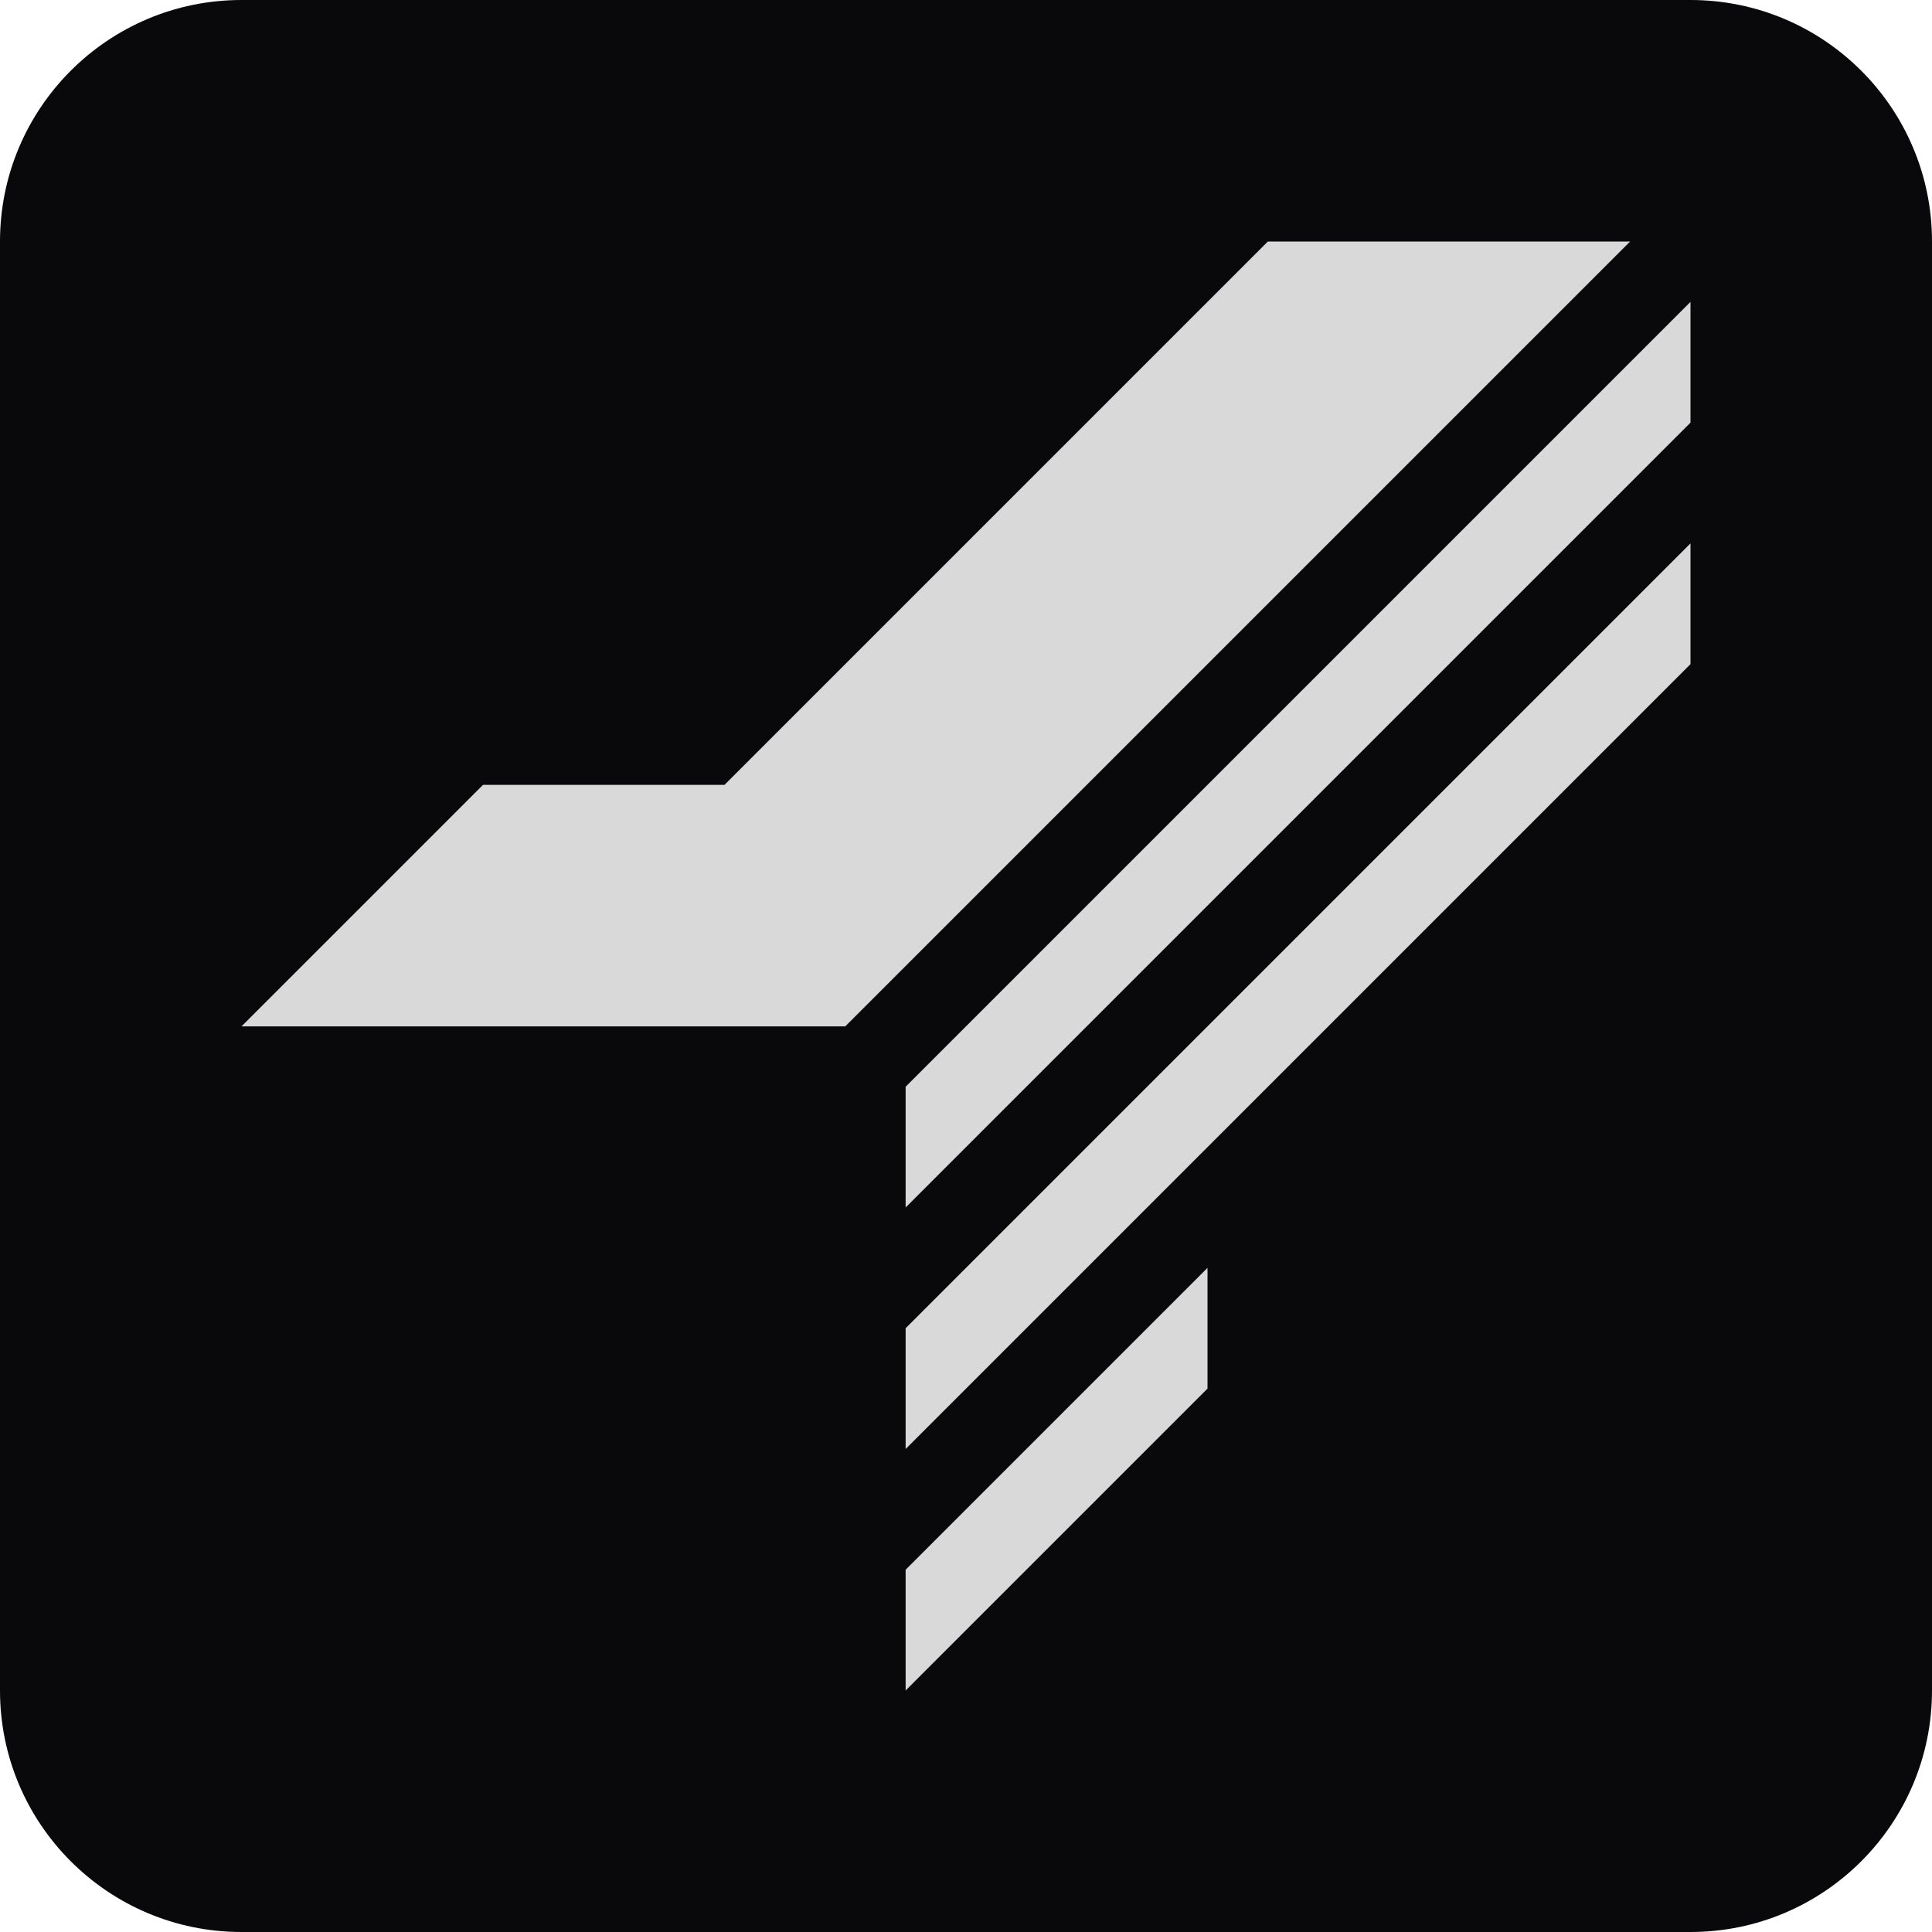
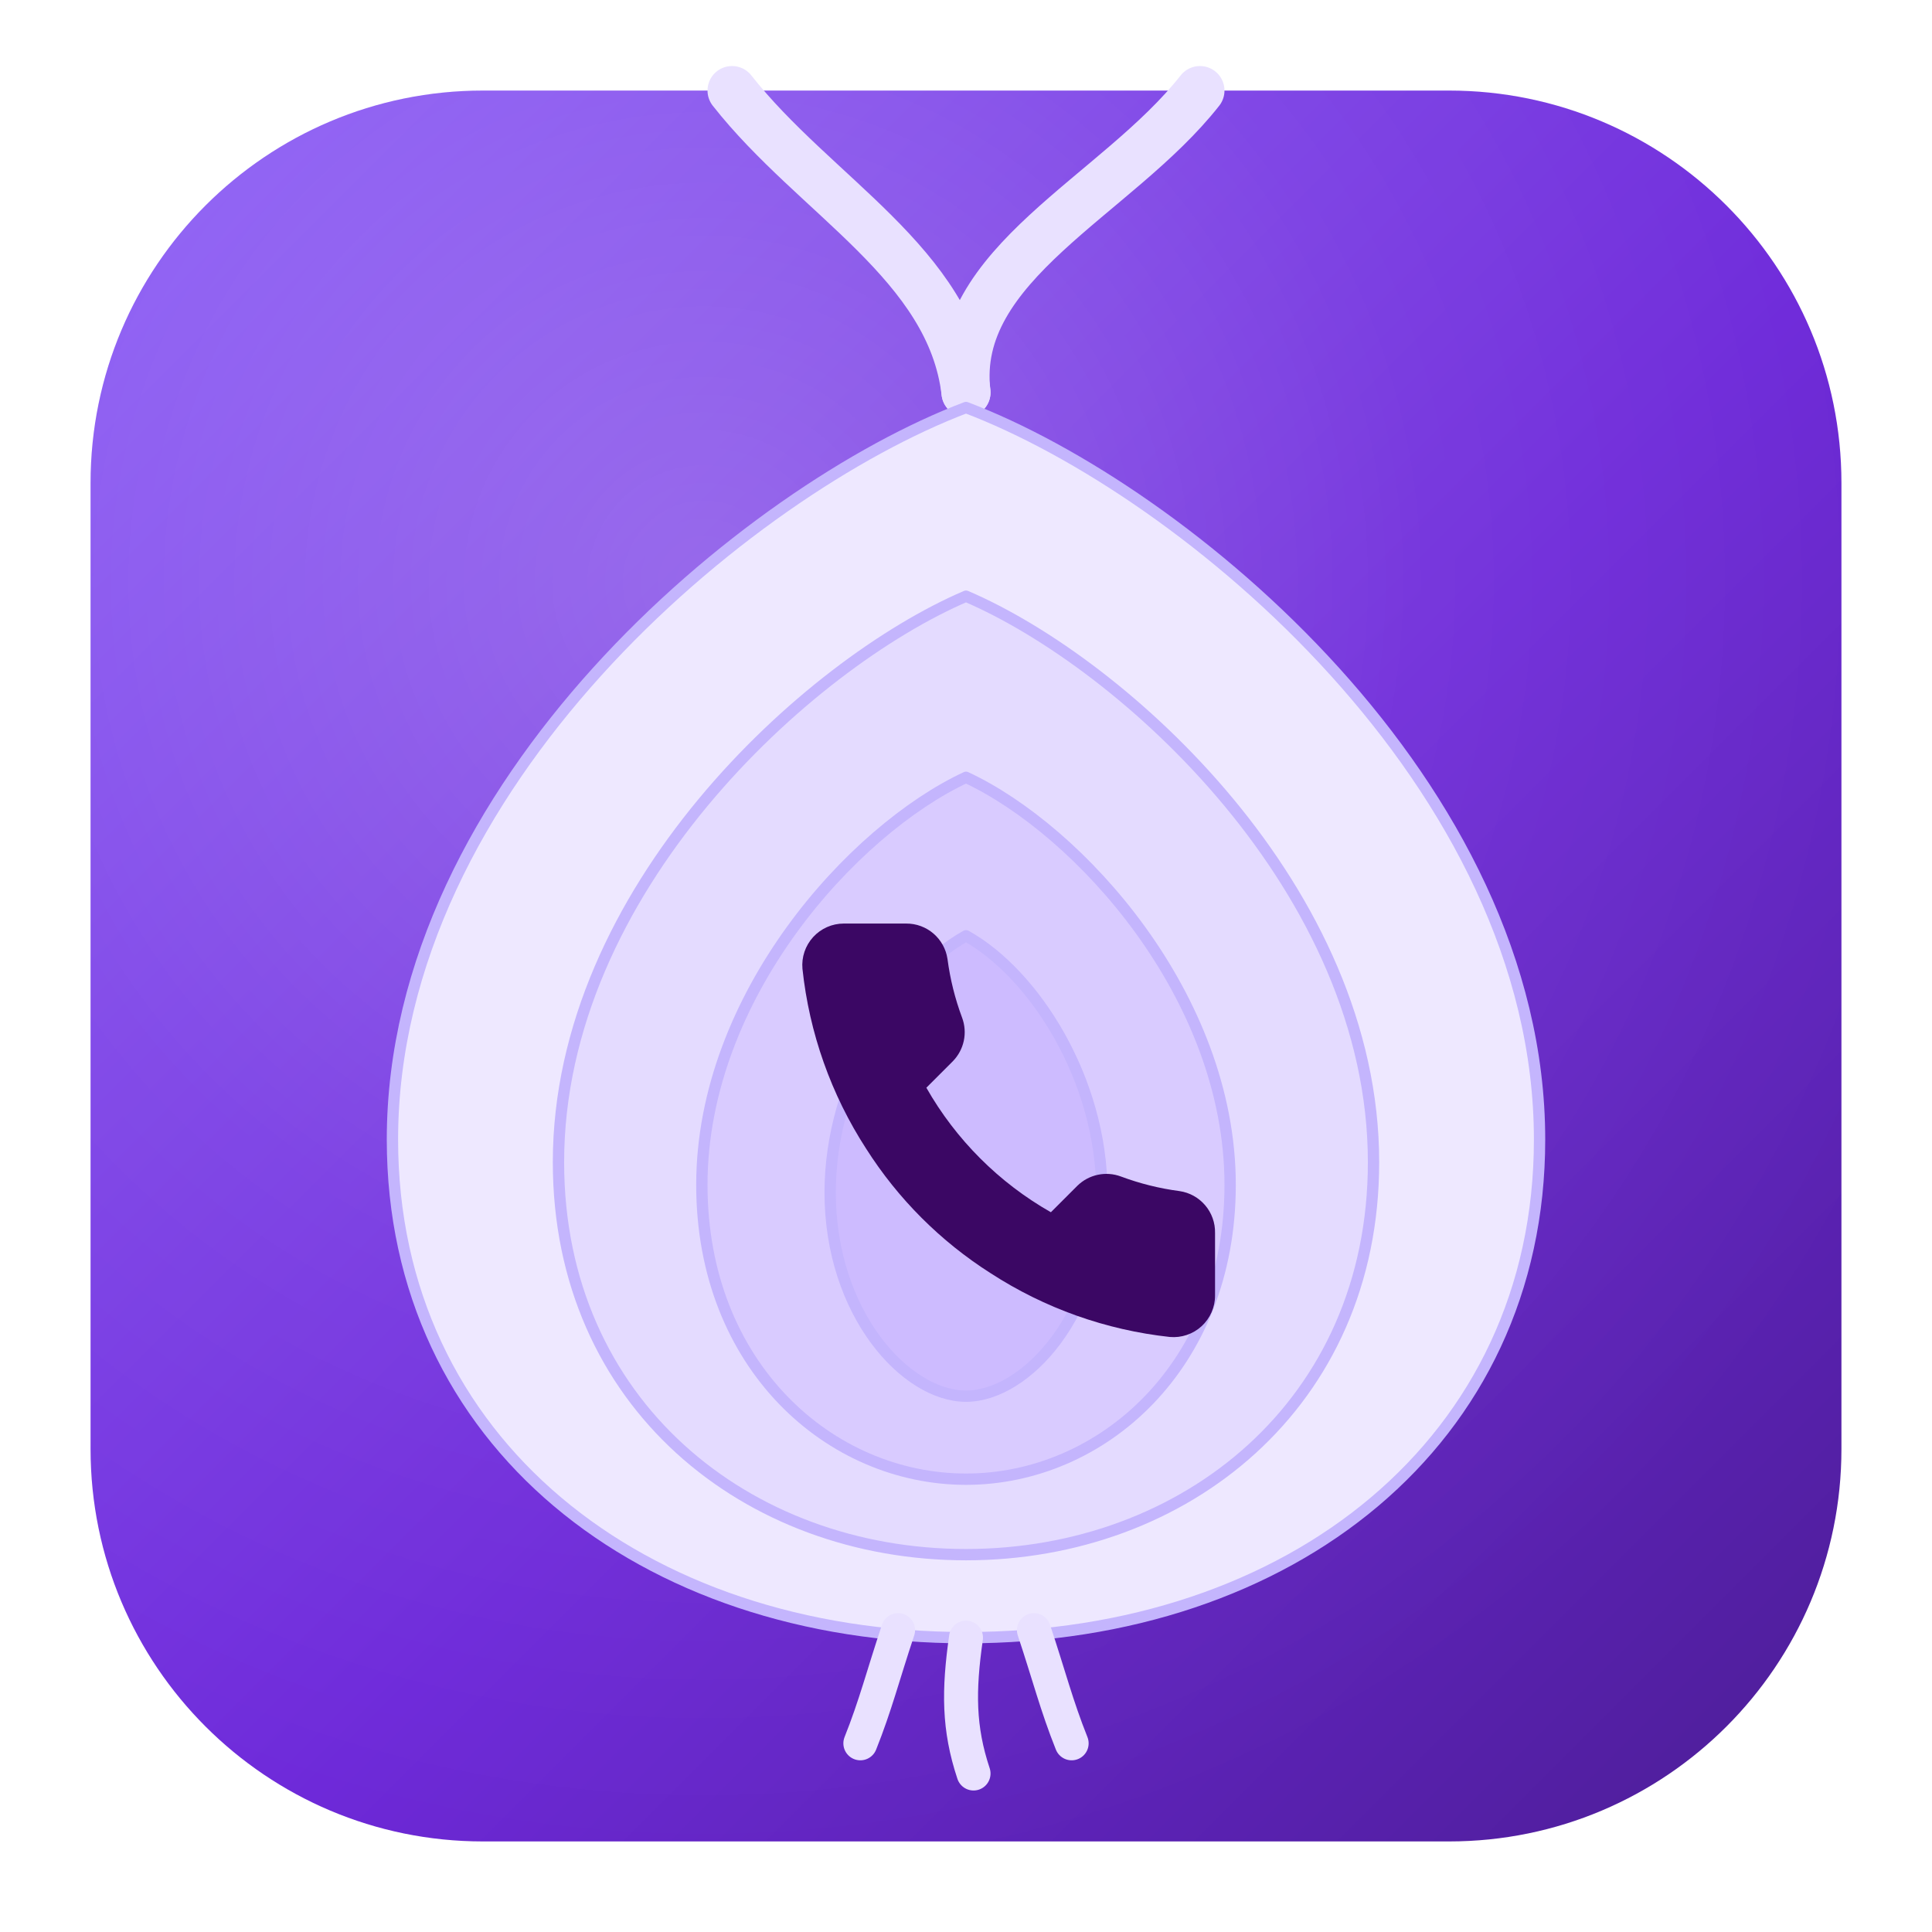
- <svg xmlns="http://www.w3.org/2000/svg" width="32" height="32" viewBox="0 0 32 32" fill="none">
-   <path d="M0 4C0 1.791 1.791 0 4 0H28C30.209 0 32 1.791 32 4V28C32 30.209 30.209 32 28 32H4C1.791 32 0 30.209 0 28V4Z" fill="#09090B" />
-   <path d="M14 17H4L8 13H12L21 4H27L14 17Z" fill="#D9D9D9" />
-   <path d="M15 20V18L28 5V7L15 20Z" fill="#D9D9D9" />
-   <path d="M15 24V22L28 9V11L15 24Z" fill="#D9D9D9" />
-   <path d="M15 28V26L20 21V23L15 28Z" fill="#D9D9D9" />
+ <svg xmlns="http://www.w3.org/2000/svg" width="512" height="512" viewBox="0 0 512 512">
+   <defs>
+     <linearGradient id="bg" x1="0" y1="0" x2="1" y2="1">
+       <stop offset="0" stop-color="#8b5cf6" />
+       <stop offset="0.55" stop-color="#6d28d9" />
+       <stop offset="1" stop-color="#4c1d95" />
+     </linearGradient>
+     <radialGradient id="glow" cx="0.35" cy="0.28" r="0.75">
+       <stop offset="0" stop-color="#ffffff" stop-opacity="0.22" />
+       <stop offset="0.55" stop-color="#ffffff" stop-opacity="0.06" />
+       <stop offset="1" stop-color="#ffffff" stop-opacity="0" />
+     </radialGradient>
+     <linearGradient id="onion" x1="0" y1="0" x2="0" y2="1">
+       <stop offset="0" stop-color="#f3edff" />
+       <stop offset="1" stop-color="#ddd3ff" />
+     </linearGradient>
+   </defs>
+   <rect x="24" y="24" width="464" height="464" rx="104" fill="url(#bg)" />
+   <rect x="24" y="24" width="464" height="464" rx="104" fill="url(#glow)" />
+   <g fill="none" stroke="#e9e1ff" stroke-width="13" stroke-linecap="round">
+     <path d="M256 104 C 252 70 296 52 318 24" />
+     <path d="M256 104 C 252 70 216 52 194 24" />
+   </g>
+   <g stroke="#c4b5fd" stroke-width="3" stroke-linejoin="round">
+     <path fill="#eee8ff" d="M256 108 C 314 130 408 208 408 302 C 408 382 342 434 256 434 C 170 434 104 382 104 302 C 104 208 198 130 256 108 Z" />
+     <path fill="#e4dbff" d="M256 158 C 298 176 364 236 364 308 C 364 372 314 412 256 412 C 198 412 148 372 148 308 C 148 236 214 176 256 158 Z" />
+     <path fill="#d9cbff" d="M256 206 C 286 220 326 264 326 314 C 326 362 292 392 256 392 C 220 392 186 362 186 314 C 186 264 226 220 256 206 Z" />
+     <path fill="#cdbbff" d="M256 248 C 274 258 292 286 292 316 C 292 348 272 370 256 370 C 240 370 220 348 220 316 C 220 286 238 258 256 248 Z" />
+   </g>
+   <g fill="none" stroke="#e9e1ff" stroke-width="9" stroke-linecap="round">
+     <path d="M256 434 C 254 448 254 458 258 470" />
+     <path d="M238 432 C 234 444 232 452 228 462" />
+     <path d="M274 432 C 278 444 280 452 284 462" />
+   </g>
+   <g transform="translate(201 233.75) scale(5.5)">
+     <path fill="#3b0764" d="M22 16.92v3a2 2 0 0 1-2.18 2 19.79 19.79 0 0 1-8.63-3.07 19.5 19.5 0 0 1-6-6 19.79 19.79 0 0 1-3.07-8.67A2 2 0 0 1 4.11 2h3a2 2 0 0 1 2 1.72 12.84 12.84 0 0 0 .7 2.81 2 2 0 0 1-.45 2.11L8.09 9.91a16 16 0 0 0 6 6l1.27-1.27a2 2 0 0 1 2.11-.45 12.84 12.84 0 0 0 2.81.7A2 2 0 0 1 22 16.92z" />
+   </g>
</svg>
